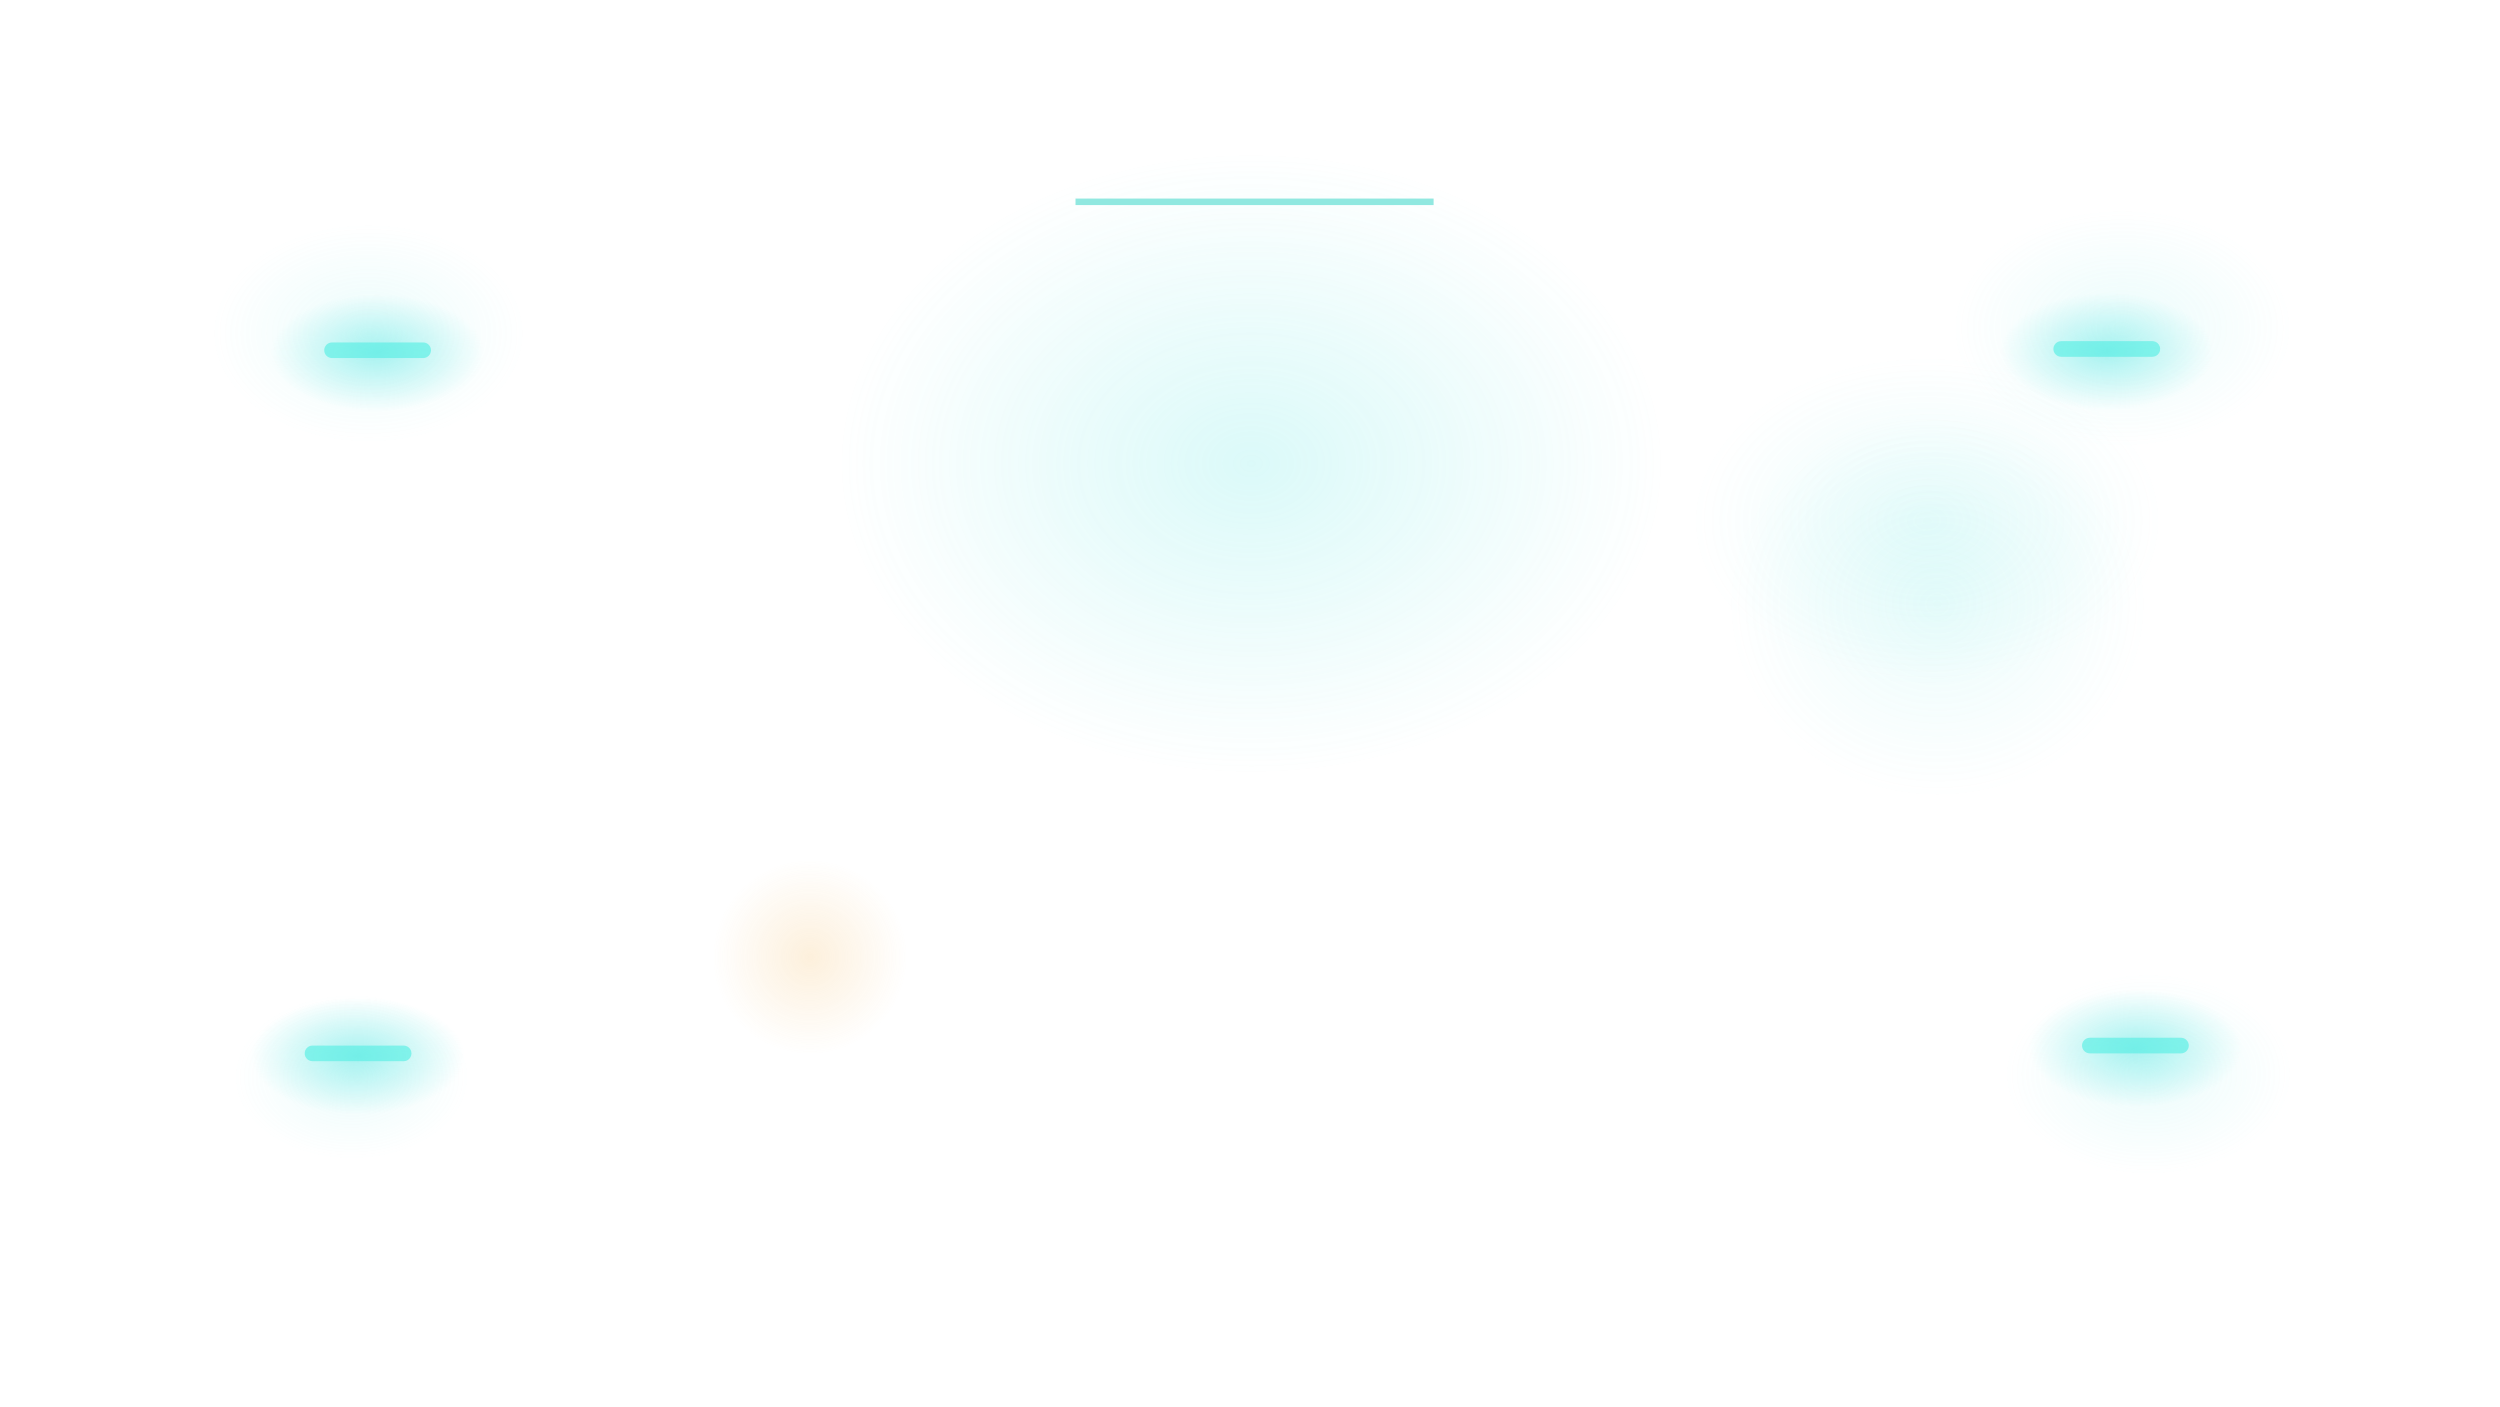
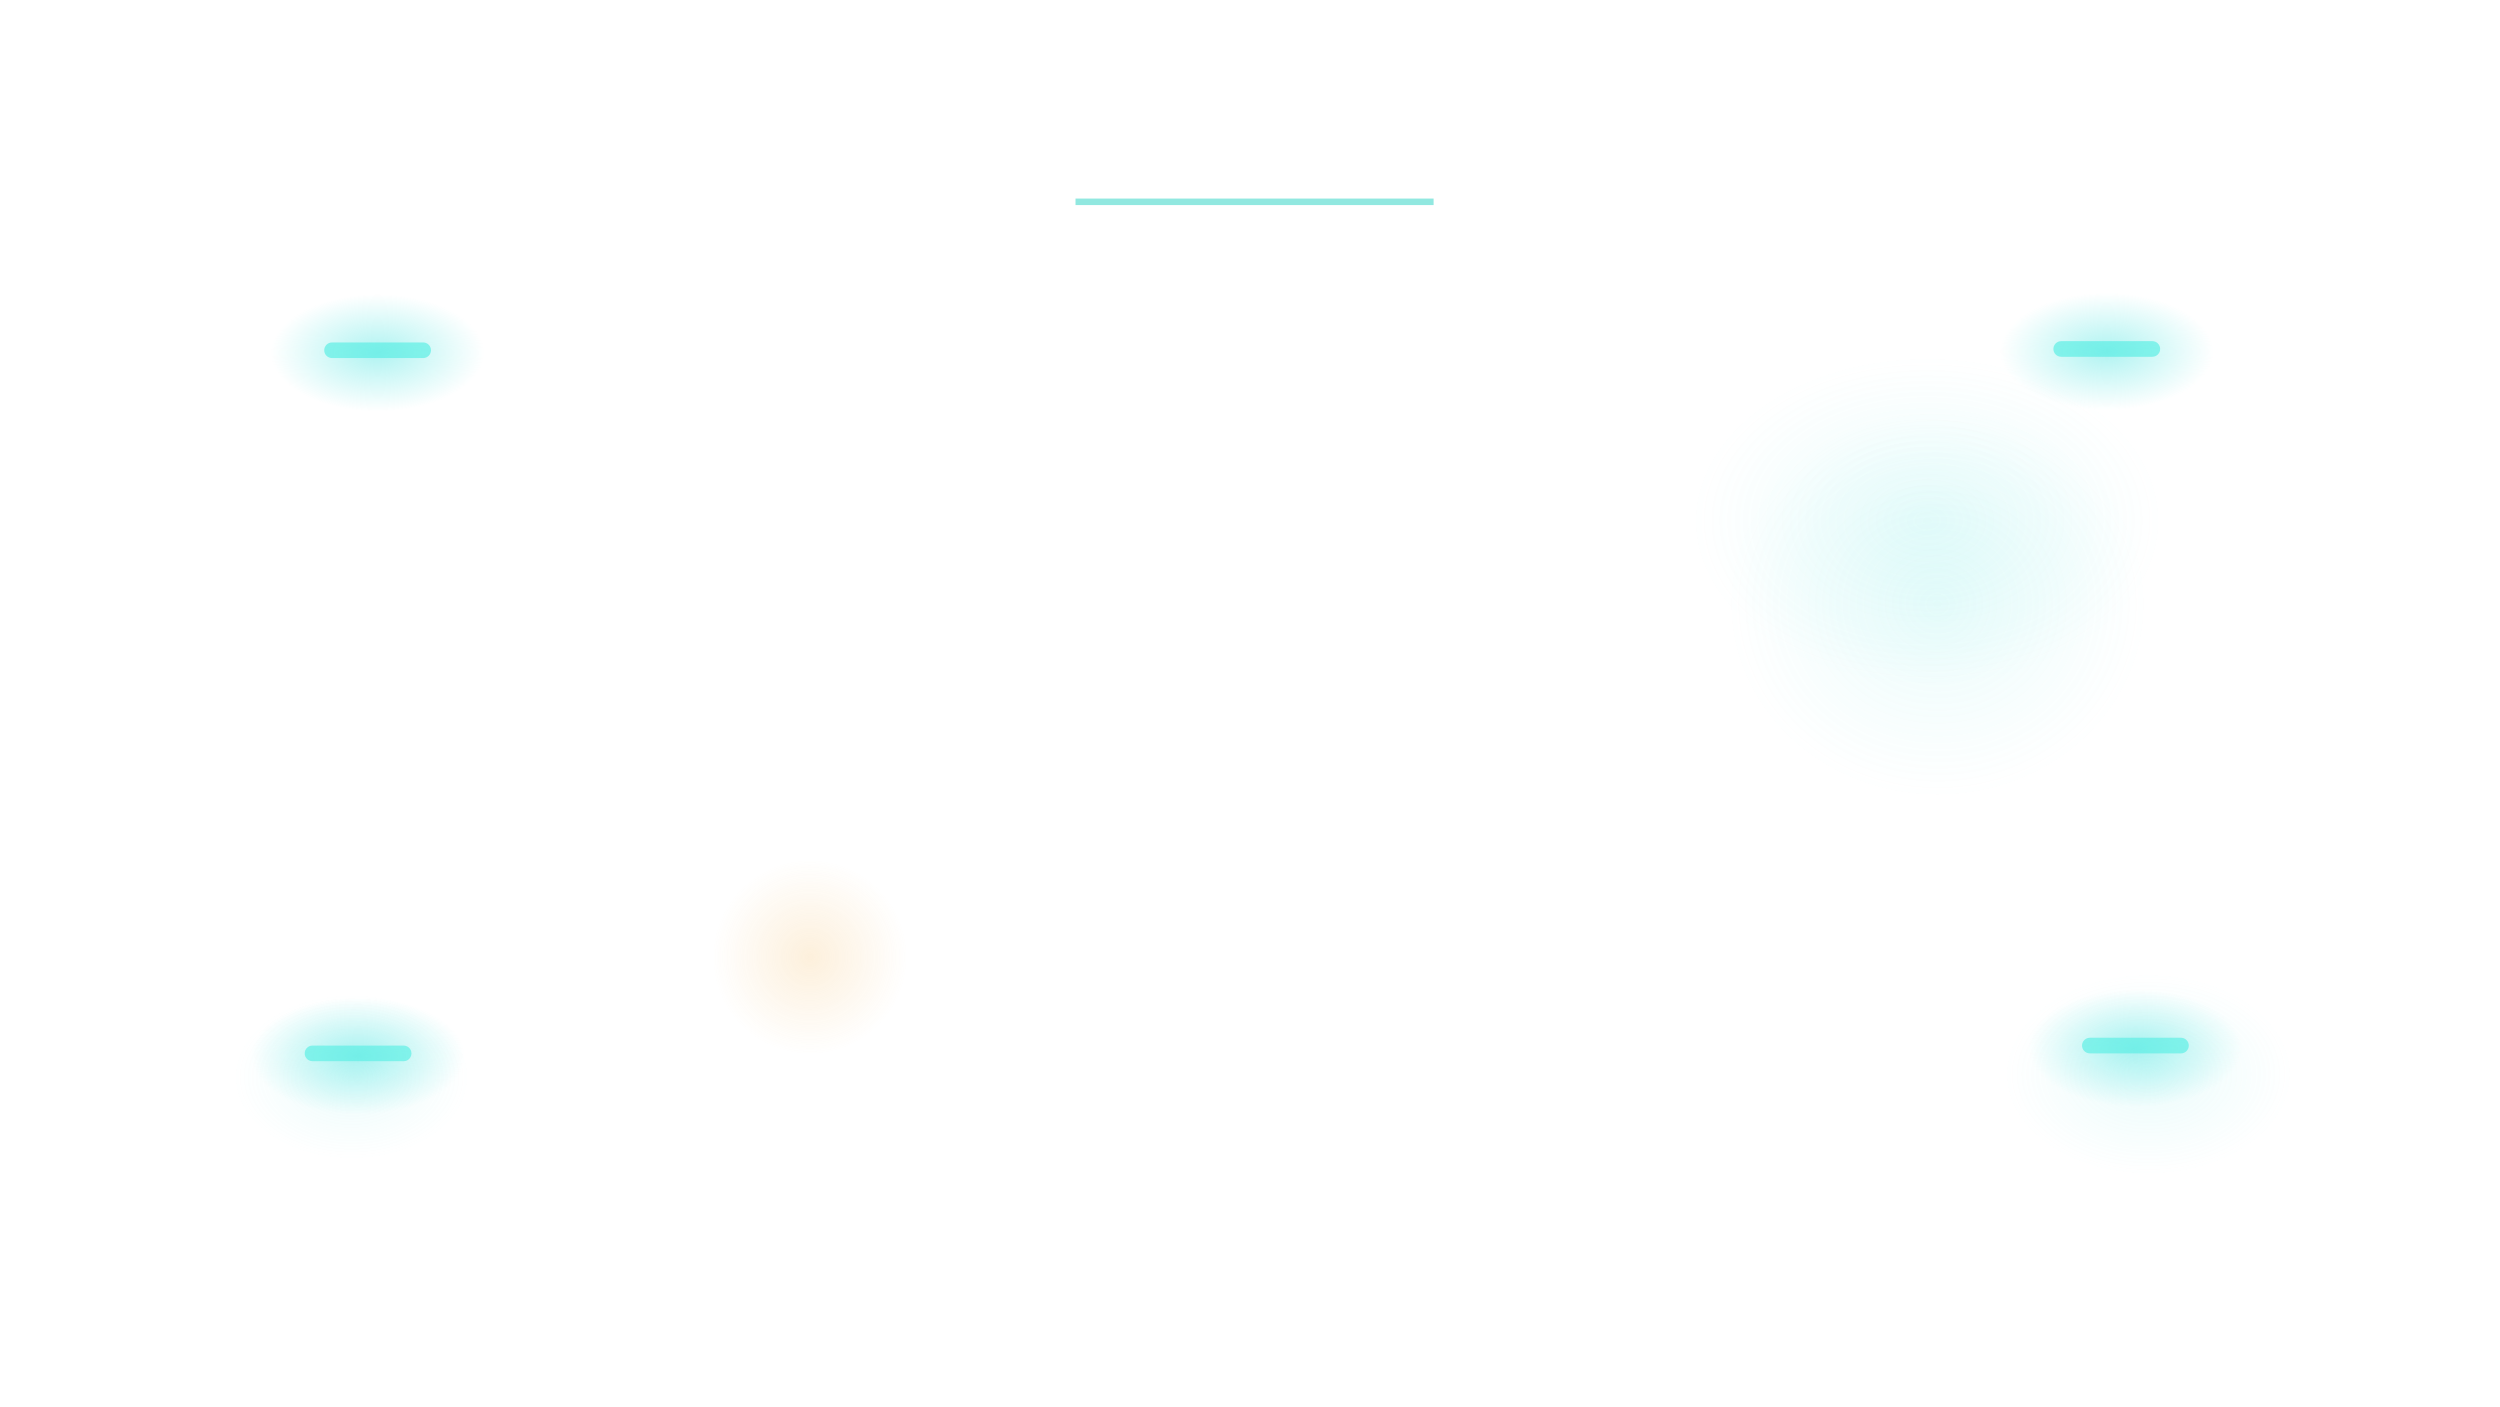
<svg xmlns="http://www.w3.org/2000/svg" width="1920" height="1080" viewBox="0 0 1920 1080">
  <defs>
    <linearGradient id="steel" x2="0" y2="1">
      <stop stop-color="#374d5c" />
      <stop offset=".35" stop-color="#243a47" />
      <stop offset="1" stop-color="#142530" />
    </linearGradient>
    <linearGradient id="deck" x2=".05" y2="0.95">
      <stop stop-color="#263f4c" />
      <stop offset=".48" stop-color="#172c3a" />
      <stop offset="1" stop-color="#0b202e" />
    </linearGradient>
    <linearGradient id="panel" x2="0" y2="1">
      <stop stop-color="#385263" />
      <stop offset=".12" stop-color="#1c3848" />
      <stop offset="1" stop-color="#0d2431" />
    </linearGradient>
    <linearGradient id="screen" x2="0" y2="1">
      <stop stop-color="#143c4a" />
      <stop offset="1" stop-color="#08b8b1" />
    </linearGradient>
    <radialGradient id="halo">
      <stop stop-color="#55e6e2" stop-opacity=".47" />
      <stop offset="1" stop-color="#55e6e2" stop-opacity="0" />
    </radialGradient>
    <radialGradient id="amberhalo">
      <stop stop-color="#f5b95d" stop-opacity=".48" />
      <stop offset="1" stop-color="#f5b95d" stop-opacity="0" />
    </radialGradient>
    <pattern id="grip" width="22" height="22" patternUnits="userSpaceOnUse">
      <path d="M5 6h12M5 15h12" stroke="#83b9c2" stroke-opacity=".17" stroke-width="2" />
    </pattern>
    <pattern id="hatch" width="27" height="27" patternUnits="userSpaceOnUse">
      <path d="M0 27L27 0" stroke="#d3e2df" stroke-opacity=".12" stroke-width="3" />
    </pattern>
  </defs>
-   <ellipse cx="961" cy="356" rx="320" ry="240" fill="url(#halo)" opacity=".45" />
-   <ellipse cx="283" cy="256" rx="120" ry="84" fill="url(#halo)" opacity=".25" />
-   <ellipse cx="1630" cy="252" rx="130" ry="91" fill="url(#halo)" opacity=".25" />
  <ellipse cx="270" cy="827" rx="90" ry="63" fill="url(#halo)" opacity=".25" />
  <ellipse cx="1650" cy="825" rx="110" ry="77" fill="url(#halo)" opacity=".25" />
  <ellipse cx="1480" cy="400" rx="180" ry="126" fill="url(#halo)" opacity=".25" />
  <rect x="249" y="263" width="82" height="12" rx="6" fill="#7df4ea" opacity=".85" />
  <ellipse cx="290" cy="271" rx="82" ry="45" fill="url(#halo)" />
  <rect x="1577" y="262" width="82" height="12" rx="6" fill="#7df4ea" opacity=".85" />
  <ellipse cx="1618" cy="270" rx="82" ry="45" fill="url(#halo)" />
  <rect x="234" y="803" width="82" height="12" rx="6" fill="#7df4ea" opacity=".85" />
  <ellipse cx="275" cy="811" rx="82" ry="45" fill="url(#halo)" />
  <rect x="1599" y="797" width="82" height="12" rx="6" fill="#7df4ea" opacity=".85" />
  <ellipse cx="1640" cy="805" rx="82" ry="45" fill="url(#halo)" />
  <ellipse cx="1488" cy="464" rx="160" ry="148" fill="url(#halo)" opacity=".25" />
  <circle cx="622" cy="735" r="75" fill="url(#amberhalo)" opacity=".45" />
  <path d="M826 155 H1101" stroke="#75e2d8" stroke-width="5" opacity=".8" />
</svg>
